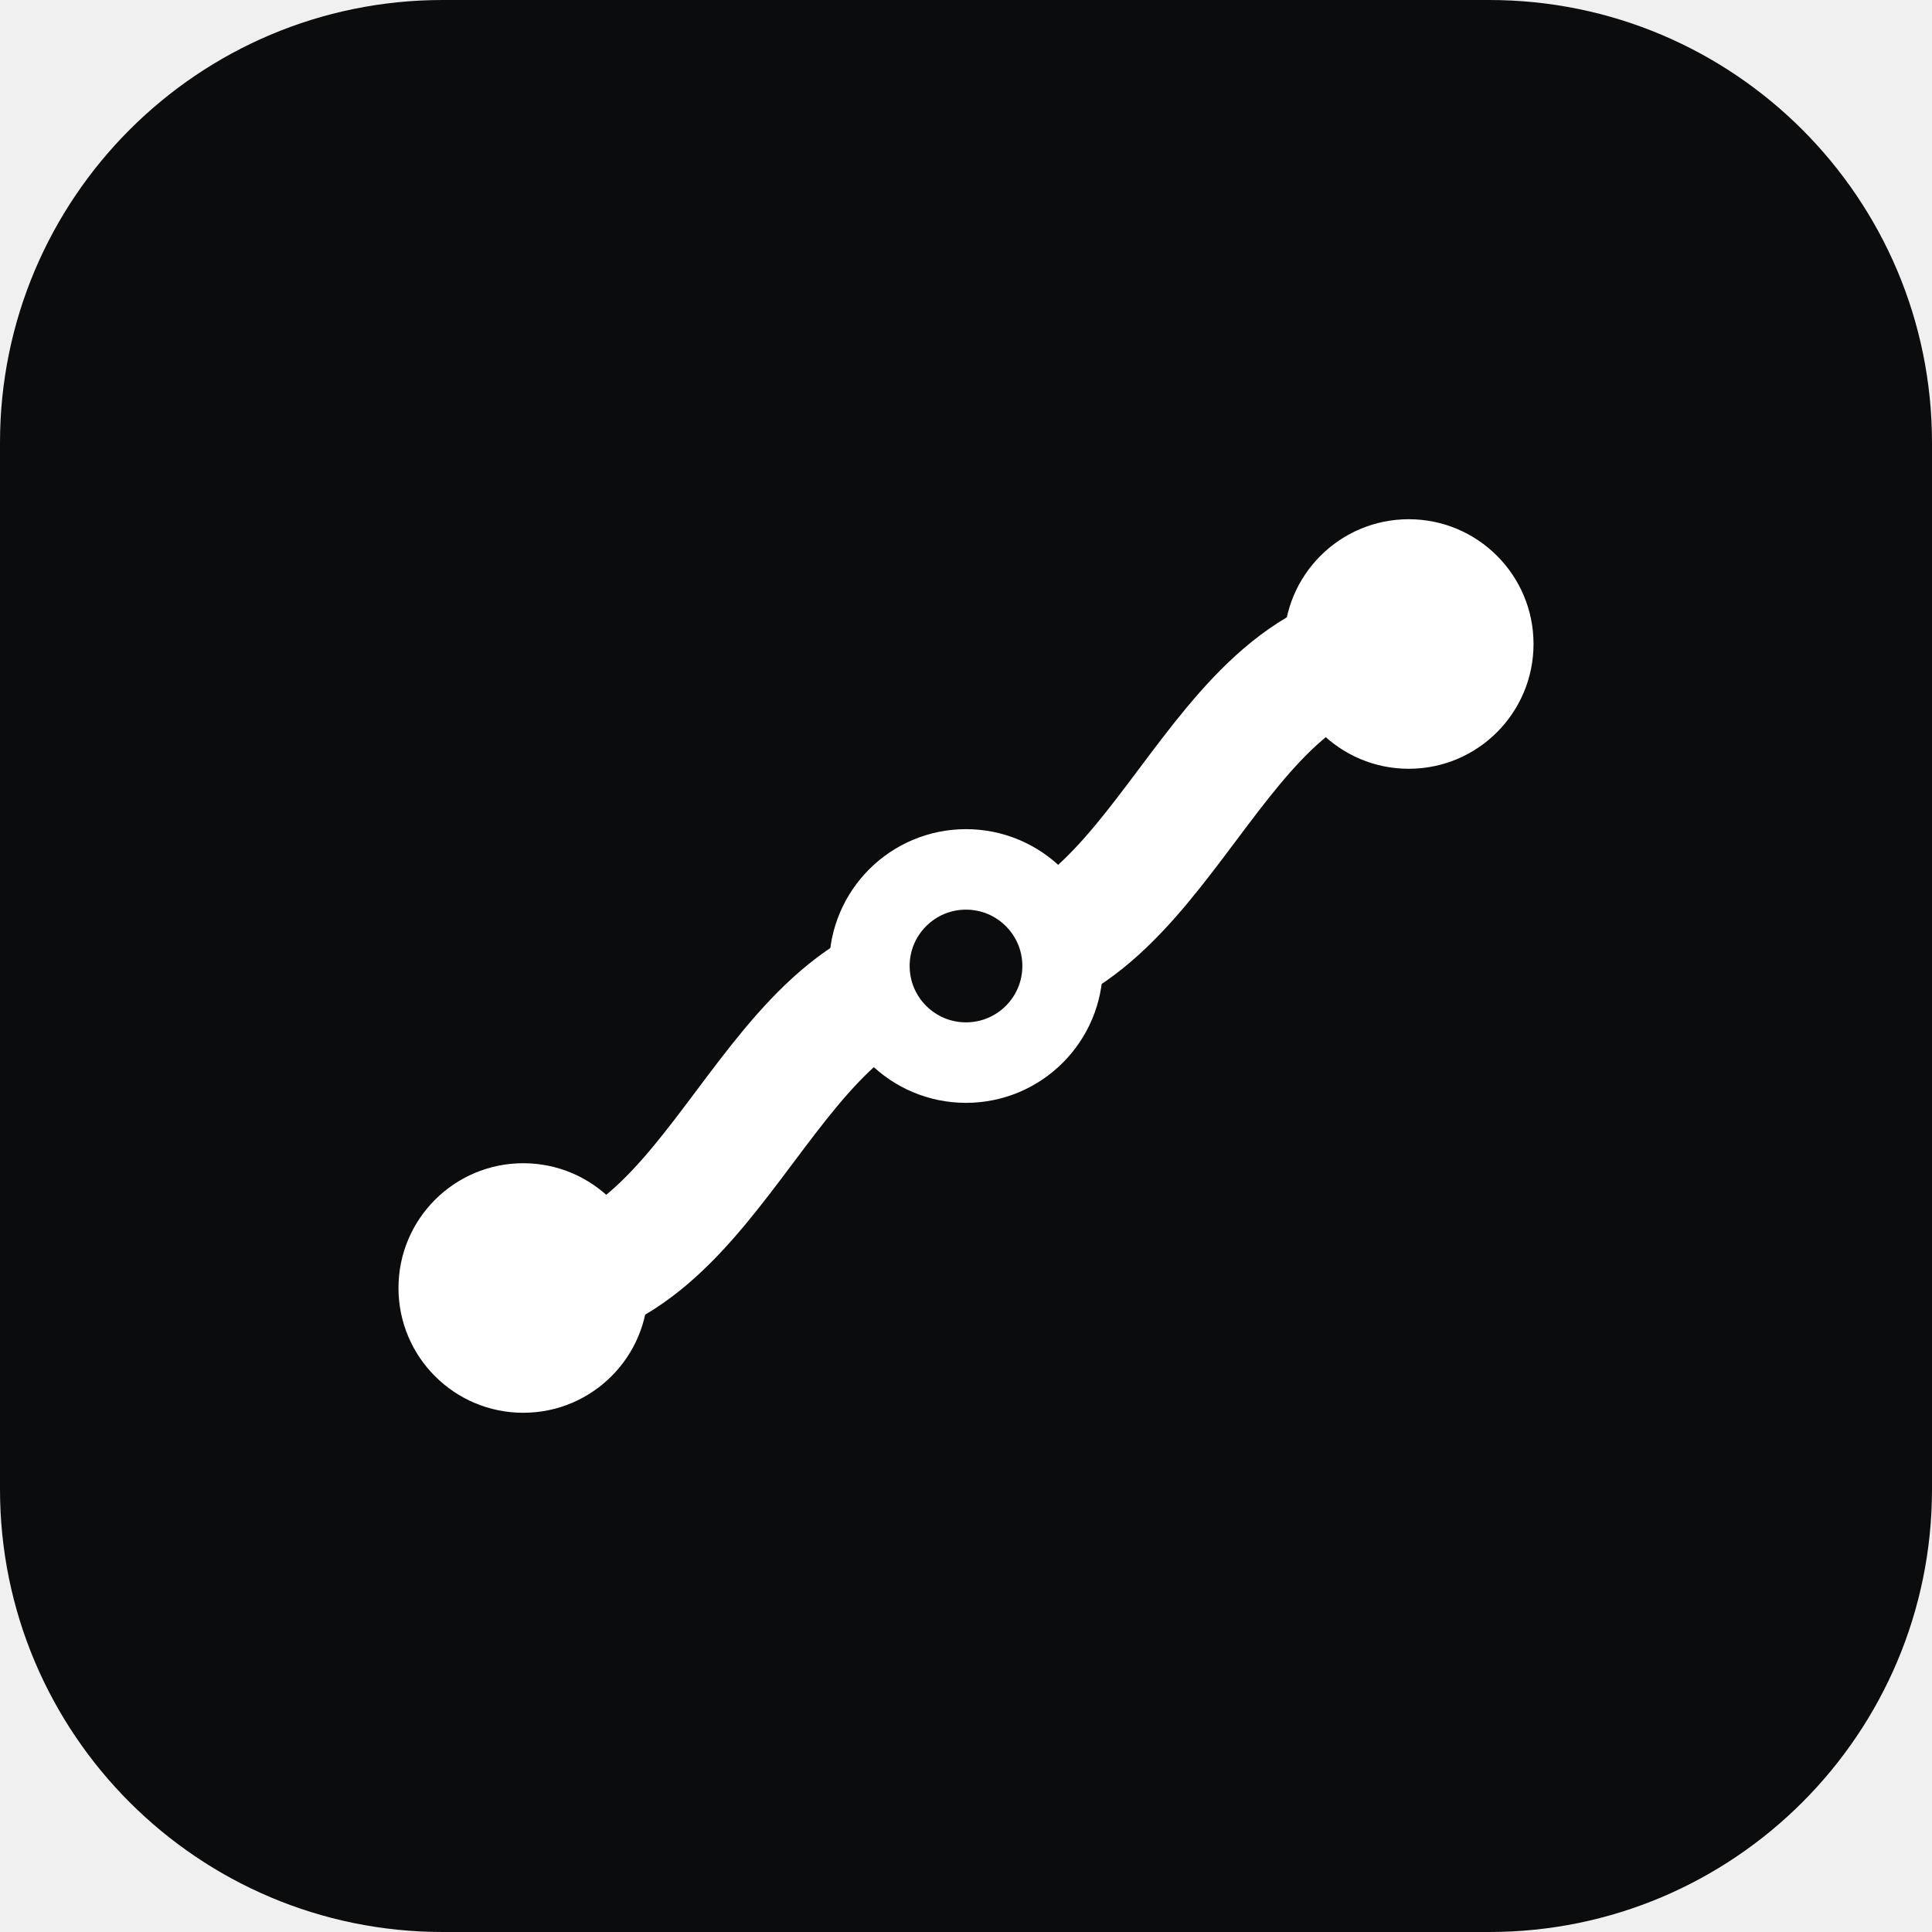
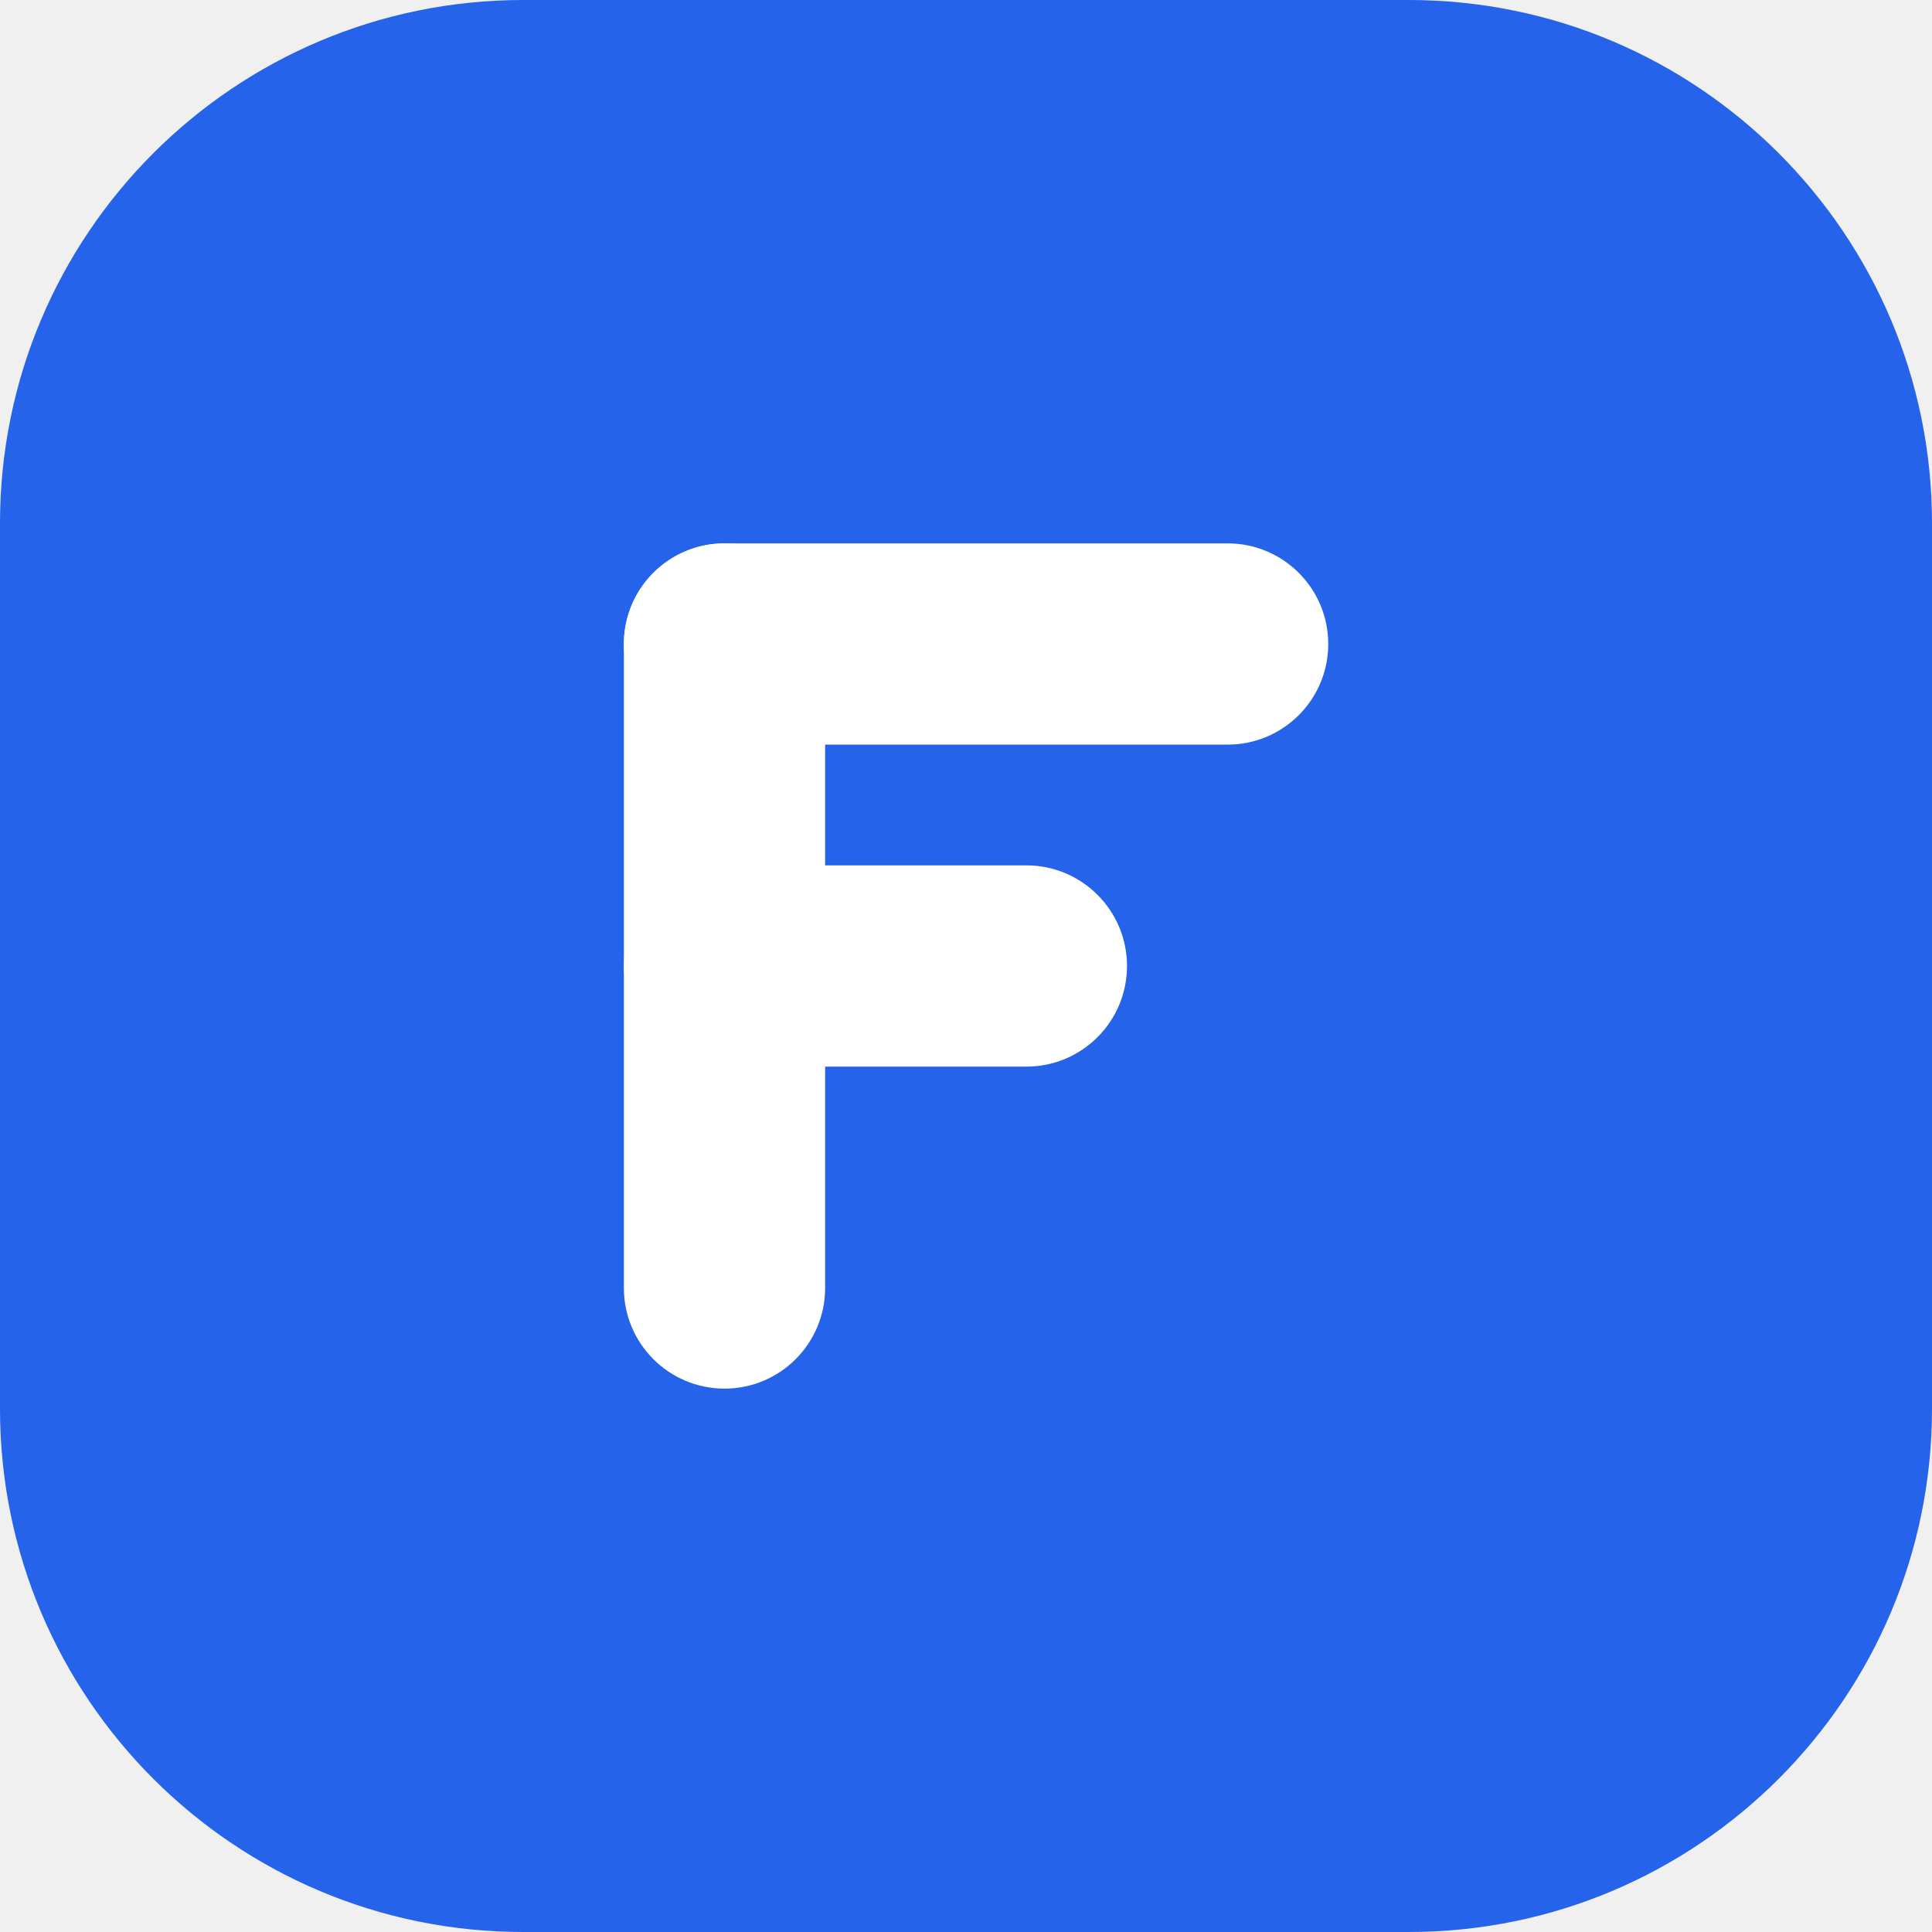
<svg xmlns="http://www.w3.org/2000/svg" width="48" height="48" viewBox="0 0 48 48" fill="none">
-   <rect width="48" height="48" rx="11" fill="#0B0C0E" />
-   <path d="M13 32C18 32 19 24 24 24C29 24 30 16 35 16" stroke="white" stroke-width="3" stroke-linecap="round" />
-   <circle cx="13" cy="32" r="3.1" fill="white" />
-   <circle cx="24" cy="24" r="2.4" fill="#0B0C0E" stroke="white" stroke-width="2" />
-   <circle cx="35" cy="16" r="3.1" fill="white" />
+   <rect width="48" height="48" rx="13" fill="#2563EB" />
+   <rect x="15.5" y="13.5" width="5" height="21" rx="2.5" fill="#FFFFFF" />
+   <rect x="15.5" y="13.5" width="17.5" height="5" rx="2.5" fill="#FFFFFF" />
+   <rect x="15.5" y="21.5" width="12.5" height="5" rx="2.5" fill="#FFFFFF" />
</svg>
